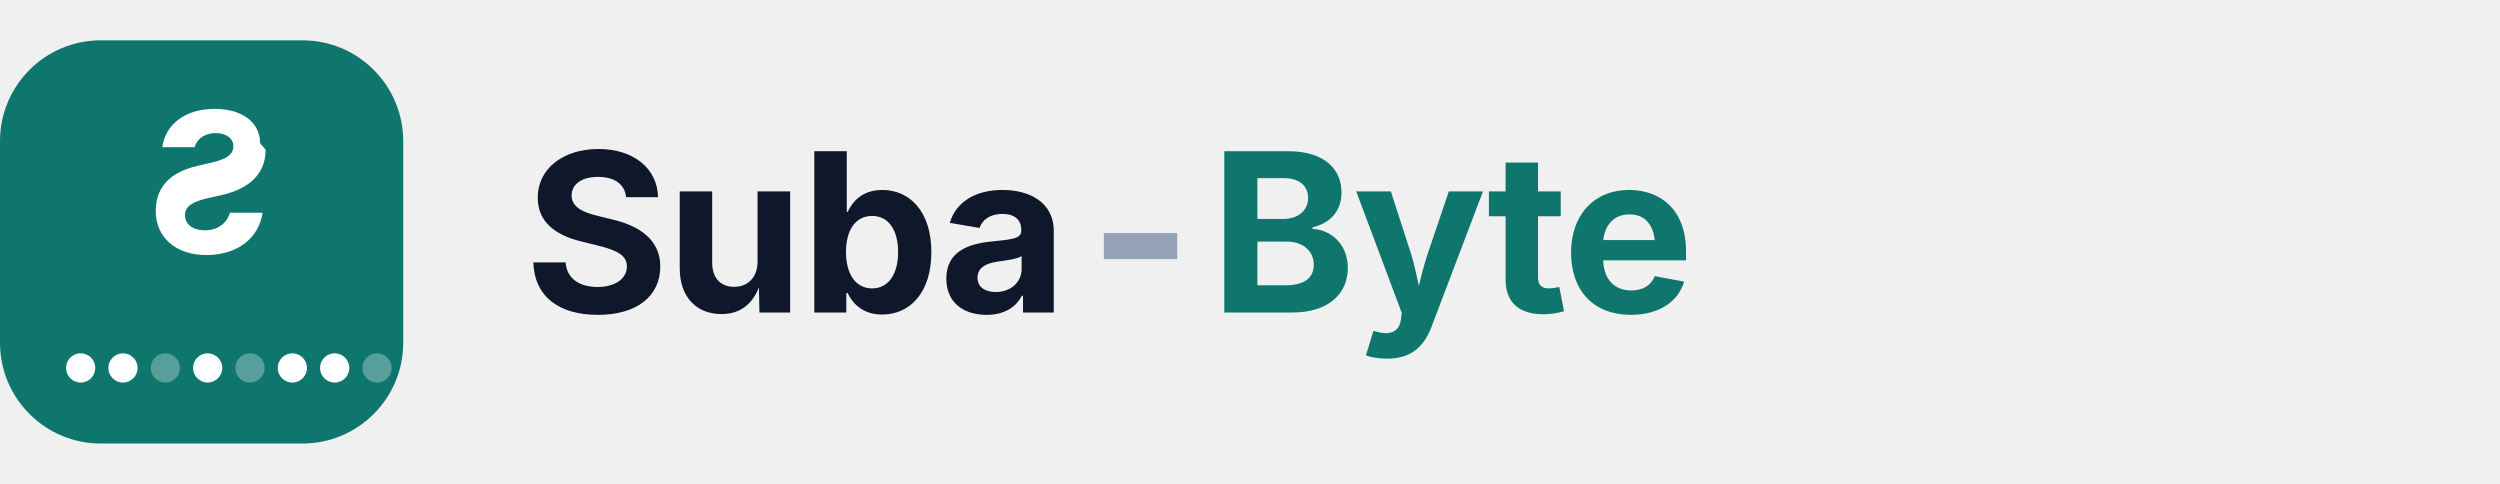
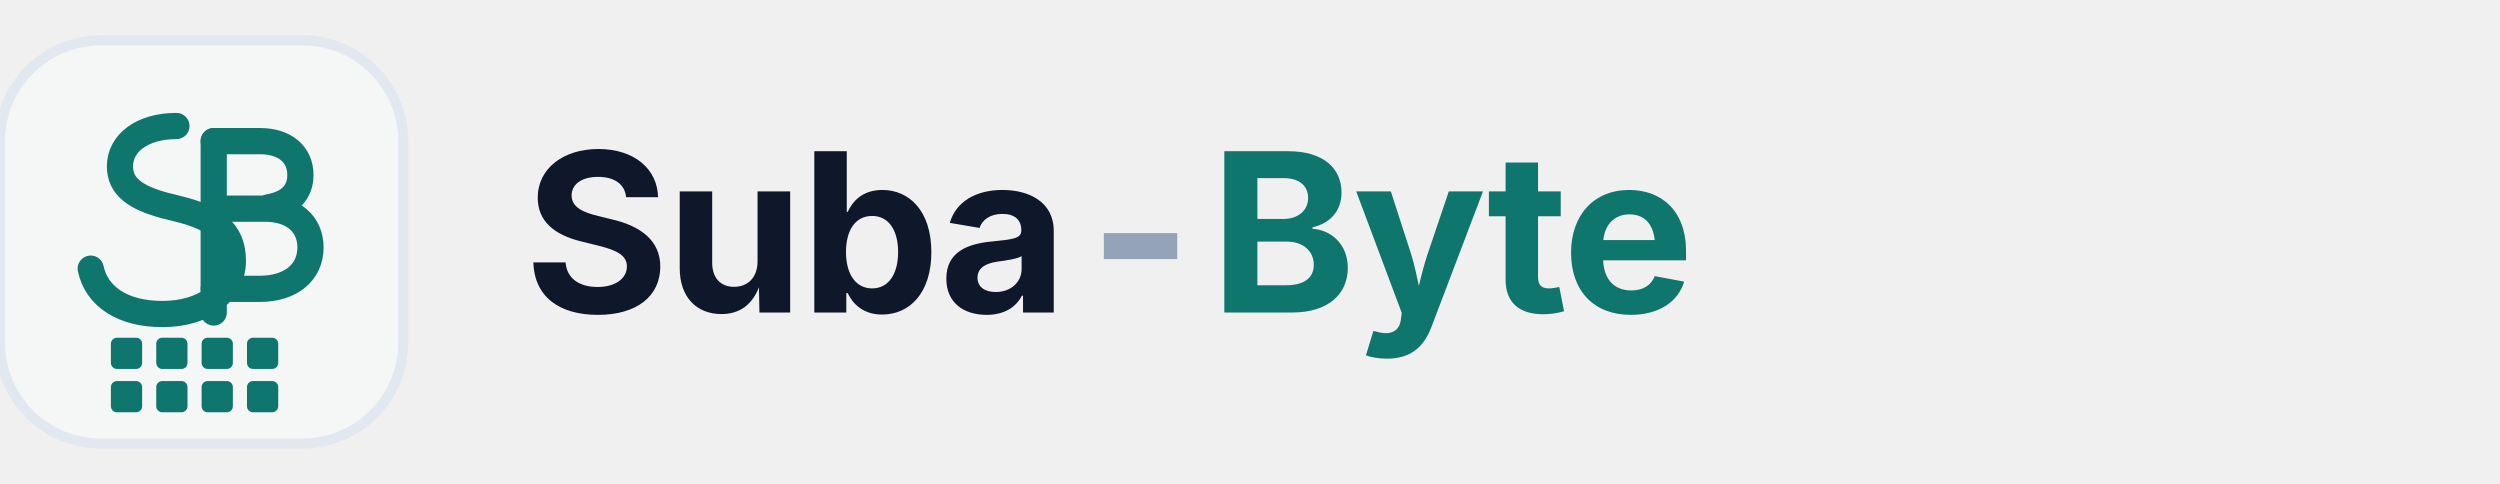
<svg xmlns="http://www.w3.org/2000/svg" viewBox="0 0 248 48" role="img" aria-label="SubaByte">
-   <rect x="0" y="4" width="40" height="40" rx="10" fill="#0f766e" />
-   <path d="M25.8 14.2c0-2-1.7-3.4-4.5-3.4-3 0-4.9 1.6-5.2 3.8h3.2c.25-.85 1.05-1.4 2.1-1.4 1.05 0 1.75.55 1.75 1.3 0 .85-.7 1.3-2.25 1.65l-1.3.3c-2.6.6-4.15 2-4.15 4.5 0 2.6 2 4.35 5 4.35 3.25 0 5.25-1.8 5.6-4.2h-3.25c-.25 1-1.2 1.75-2.45 1.75-1.2 0-2-.6-2-1.5 0-.85.7-1.35 2.3-1.7l1.35-.3c2.8-.65 4.35-2.15 4.35-4.5z" fill="#ffffff" />
-   <g fill="#ffffff">
-     <circle cx="8" cy="36.5" r="1.45" />
-     <circle cx="12.2" cy="36.5" r="1.45" />
-     <circle cx="16.4" cy="36.5" r="1.45" opacity="0.3" />
-     <circle cx="20.6" cy="36.5" r="1.45" />
-     <circle cx="24.8" cy="36.5" r="1.45" opacity="0.3" />
-     <circle cx="29" cy="36.5" r="1.45" />
-     <circle cx="33.2" cy="36.5" r="1.45" />
-     <circle cx="37.4" cy="36.5" r="1.45" opacity="0.3" />
+   <rect x="0" y="4" width="40" height="40" rx="10" fill="#F4F7F5" stroke="#e2e8f0" stroke-width="1" />
+   <g fill="none" stroke="#0f766e" stroke-width="2.6" stroke-linecap="round" stroke-linejoin="round">
+     <path d="M17.5 12.5c-3.4 0-5.6 1.7-5.6 4 0 2 1.5 3.1 4.5 3.9l1.4.35c3.4.85 5.3 2.2 5.3 5.1 0 3.2-2.9 5.3-7 5.3-3.9 0-6.5-1.7-7.1-4.5" />
+     <path d="M21.2 14v17" />
+     <path d="M21.2 14h4.6c2.5 0 4 1.35 4 3.35 0 1.75-1.1 2.85-3.1 3.2" />
+     <path d="M21.2 20.7h5.1c2.75 0 4.5 1.5 4.5 3.85 0 2.5-2 4.1-5 4.1h-4.6" />
+   </g>
+   <g fill="#0f766e">
+     <rect x="11" y="33.5" width="3.1" height="3.1" rx="0.6" />
+     <rect x="15.5" y="33.5" width="3.1" height="3.1" rx="0.6" />
+     <rect x="20" y="33.5" width="3.1" height="3.1" rx="0.6" />
+     <rect x="24.5" y="33.5" width="3.1" height="3.1" rx="0.6" />
+     <rect x="11" y="37.8" width="3.1" height="3.1" rx="0.6" />
+     <rect x="15.5" y="37.8" width="3.1" height="3.1" rx="0.6" />
+     <rect x="20" y="37.8" width="3.1" height="3.1" rx="0.6" />
+     <rect x="24.5" y="37.8" width="3.1" height="3.1" rx="0.6" />
  </g>
  <text x="52" y="31" font-family="system-ui, -apple-system, 'Segoe UI', sans-serif" font-size="22" font-weight="700" letter-spacing="-0.35" fill="#0f172a">Suba</text>
  <text x="108" y="31" font-family="system-ui, -apple-system, 'Segoe UI', sans-serif" font-size="22" font-weight="700" letter-spacing="-0.35" fill="#94a3b8">-</text>
  <text x="120" y="31" font-family="system-ui, -apple-system, 'Segoe UI', sans-serif" font-size="22" font-weight="700" letter-spacing="-0.35" fill="#0f766e">Byte</text>
</svg>
